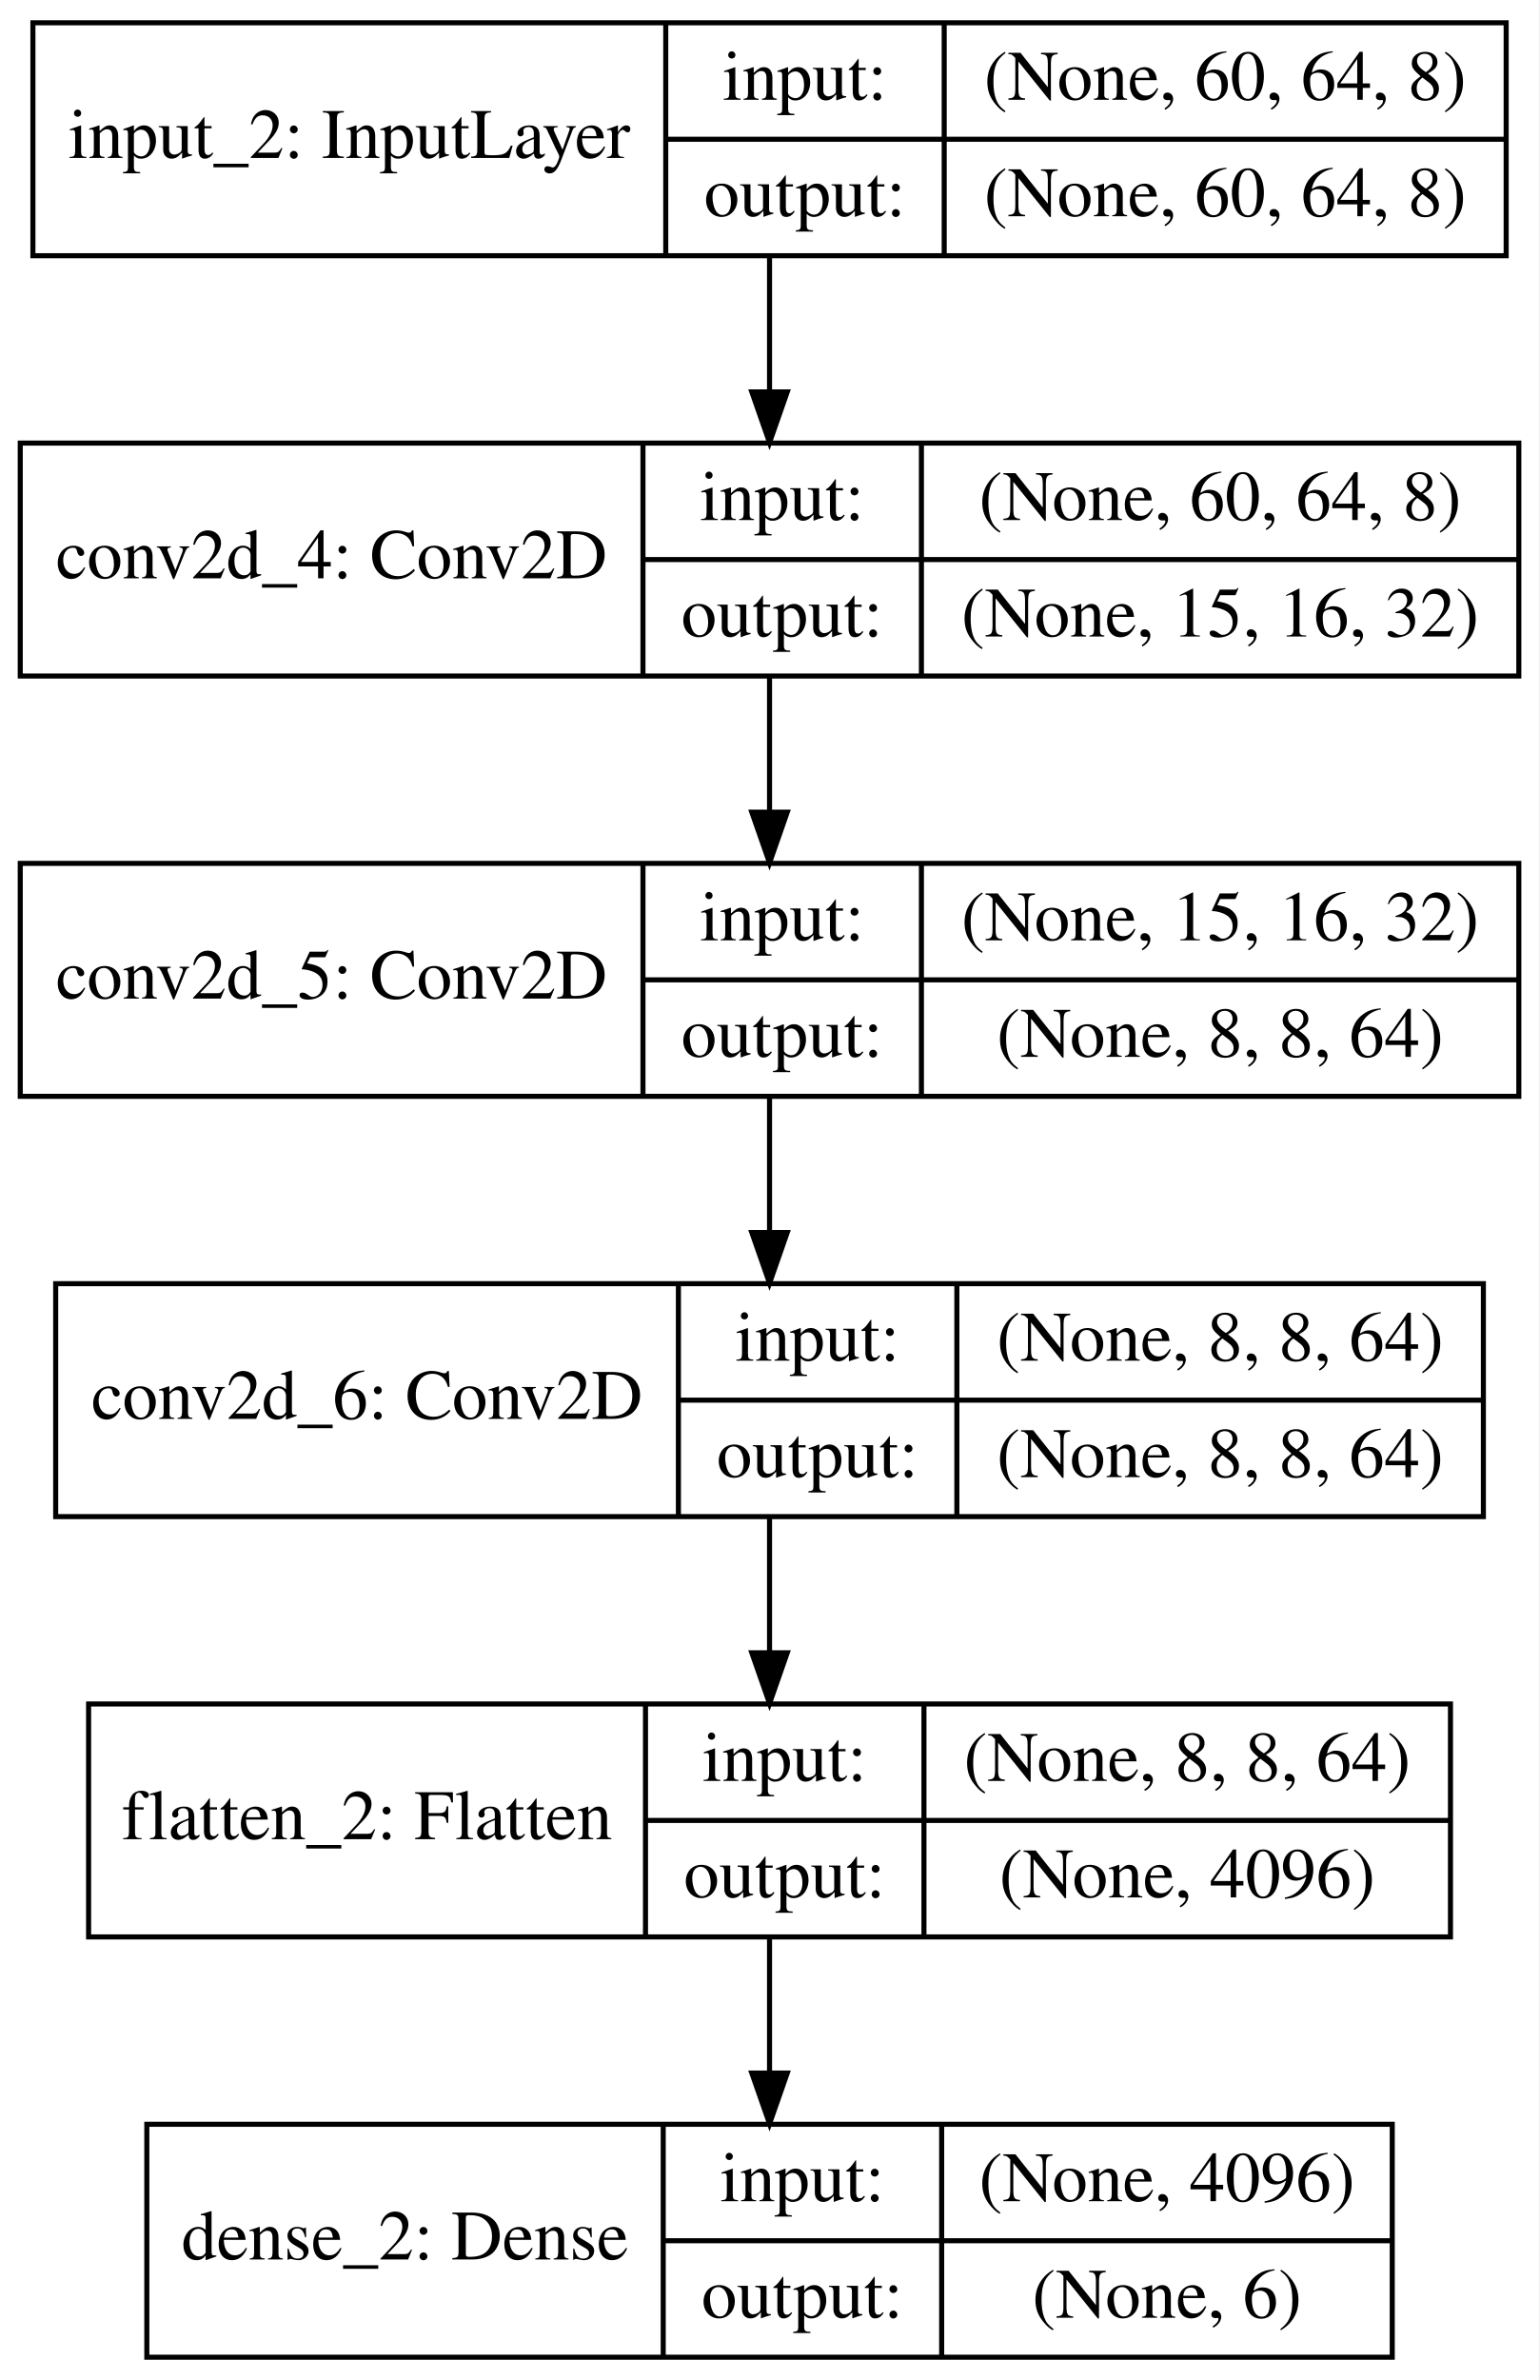
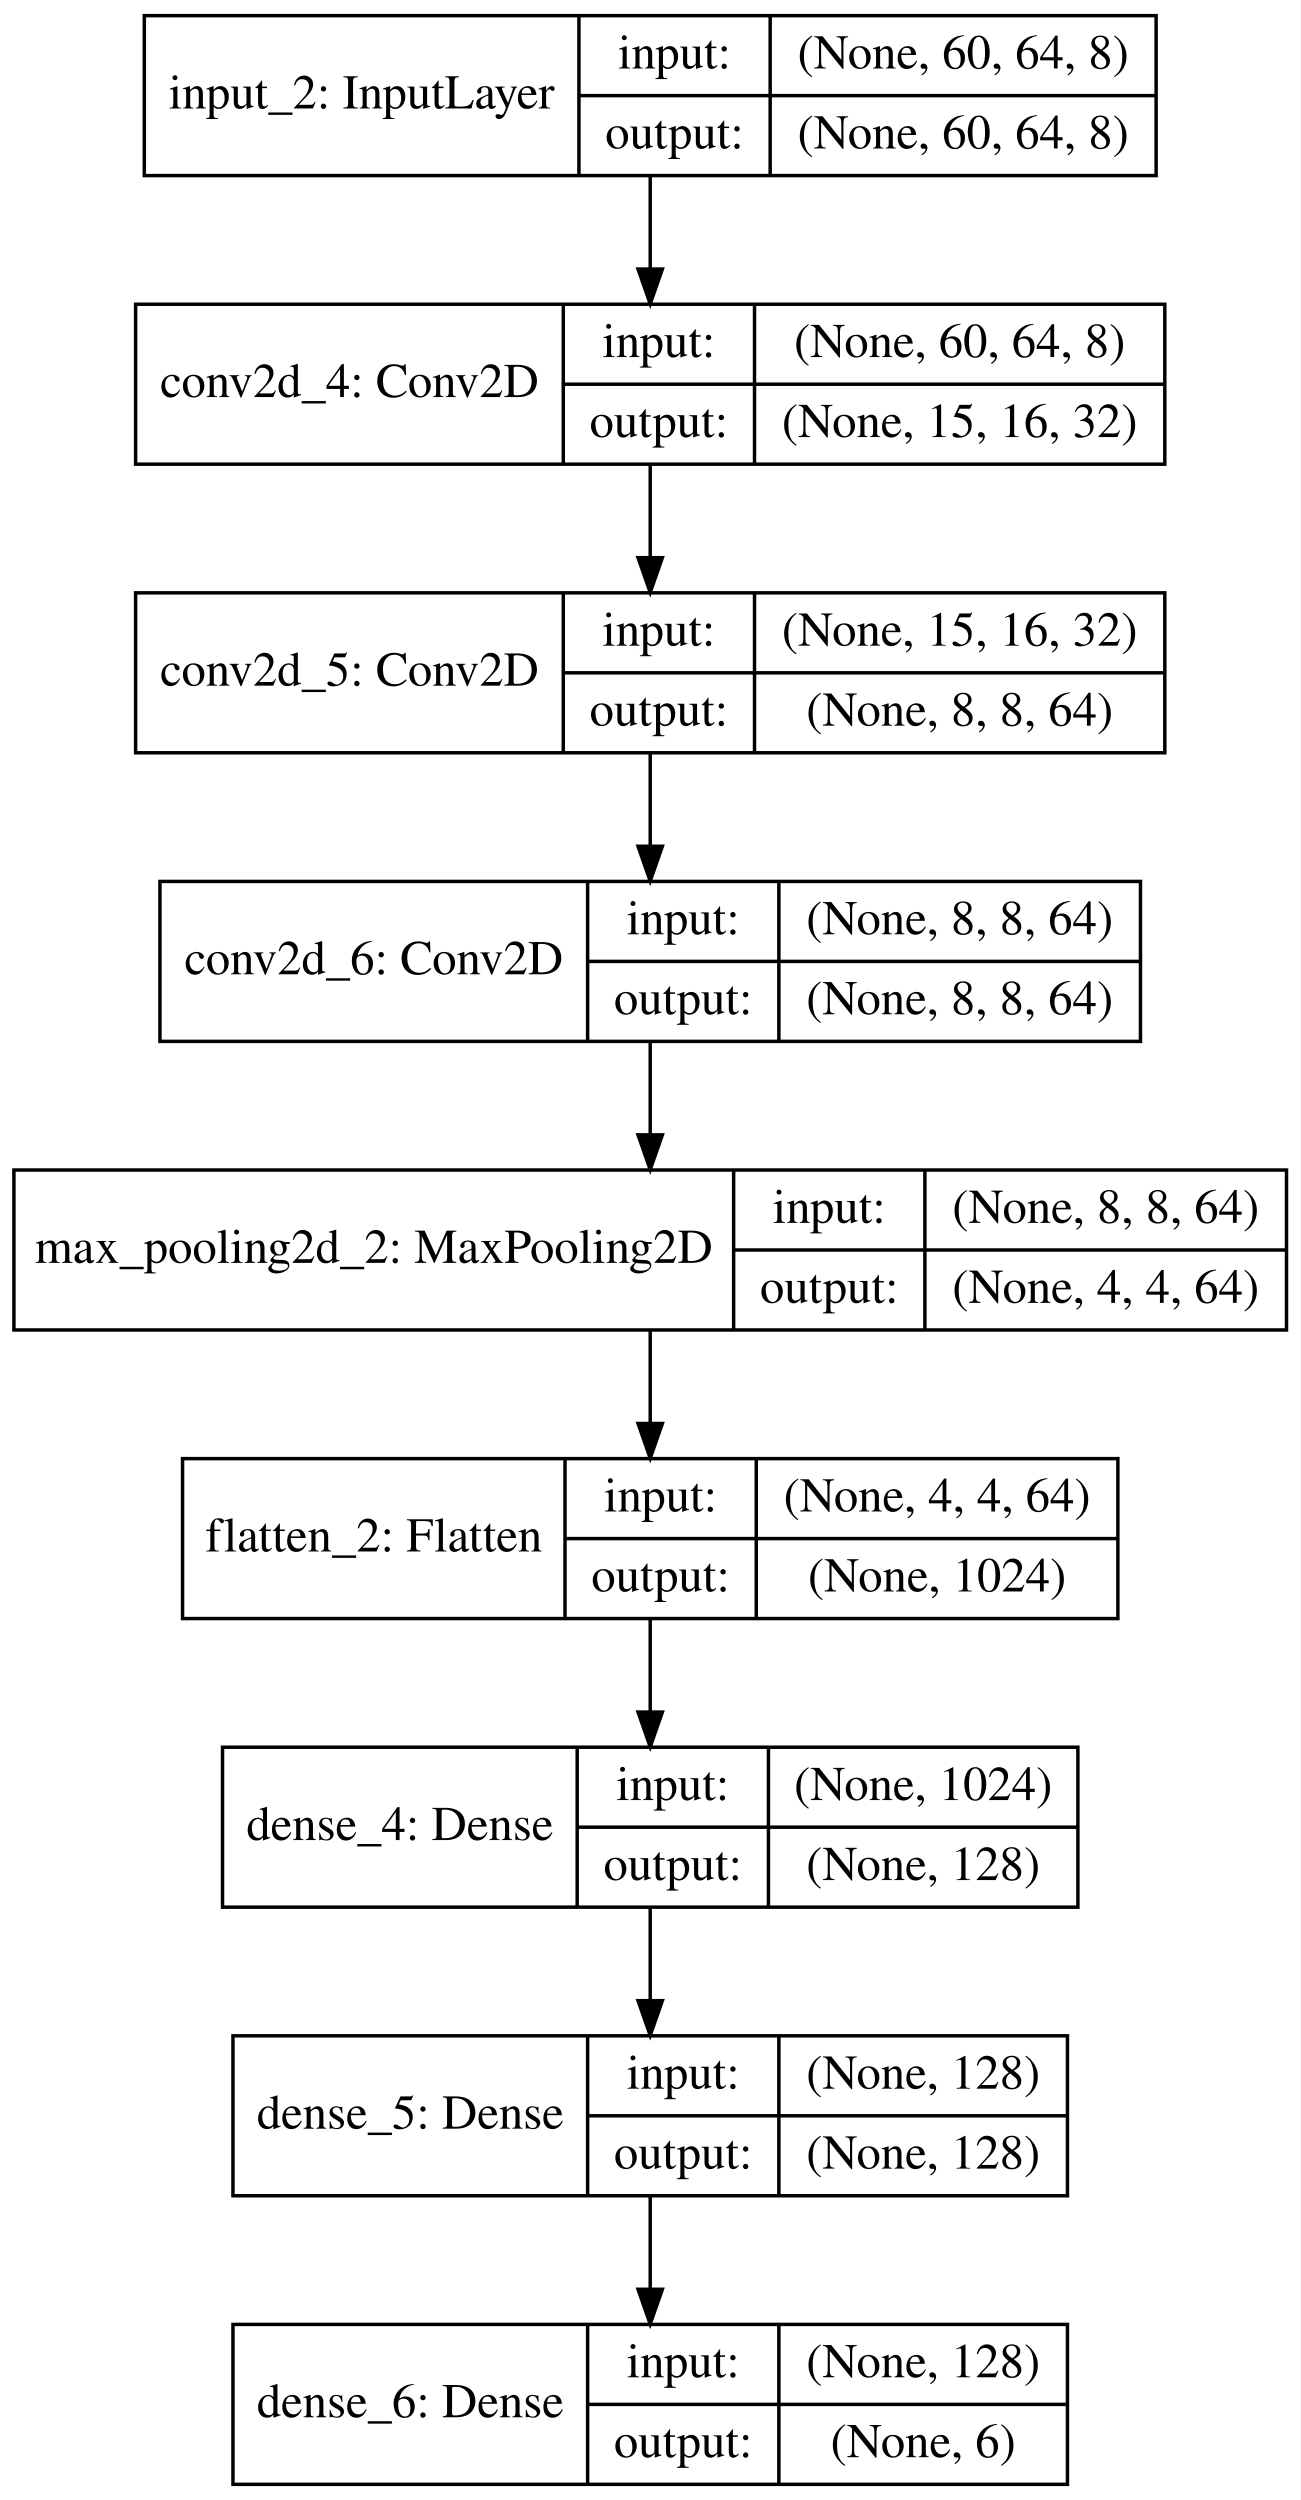
- <svg xmlns="http://www.w3.org/2000/svg" width="304pt" height="470pt" viewBox="0.00 0.00 304.00 470.00">
-   <g id="graph0" class="graph" transform="scale(1 1) rotate(0) translate(4 466)">
-     <polygon fill="white" stroke="none" points="-4,4 -4,-466 300,-466 300,4 -4,4" />
+ <svg xmlns="http://www.w3.org/2000/svg" width="374pt" height="719pt" viewBox="0.00 0.00 374.00 719.00">
+   <g id="graph0" class="graph" transform="scale(1 1) rotate(0) translate(4 715)">
+     <polygon fill="white" stroke="none" points="-4,4 -4,-715 370,-715 370,4 -4,4" />
    <g id="node1" class="node">
-       <polygon fill="none" stroke="black" points="2.5,-415.5 2.5,-461.5 293.5,-461.5 293.5,-415.5 2.5,-415.5" />
-       <text text-anchor="middle" x="65" y="-434.8" font-family="Times,serif" font-size="14.00">input_2: InputLayer</text>
-       <polyline fill="none" stroke="black" points="127.5,-415.5 127.5,-461.5 " />
-       <text text-anchor="middle" x="155" y="-446.3" font-family="Times,serif" font-size="14.00">input:</text>
-       <polyline fill="none" stroke="black" points="127.5,-438.5 182.5,-438.5 " />
-       <text text-anchor="middle" x="155" y="-423.3" font-family="Times,serif" font-size="14.00">output:</text>
-       <polyline fill="none" stroke="black" points="182.5,-415.5 182.5,-461.5 " />
-       <text text-anchor="middle" x="238" y="-446.3" font-family="Times,serif" font-size="14.00">(None, 60, 64, 8)</text>
-       <polyline fill="none" stroke="black" points="182.5,-438.5 293.5,-438.5 " />
-       <text text-anchor="middle" x="238" y="-423.3" font-family="Times,serif" font-size="14.00">(None, 60, 64, 8)</text>
+       <polygon fill="none" stroke="black" points="37.5,-664.5 37.5,-710.5 328.5,-710.5 328.5,-664.5 37.5,-664.5" />
+       <text text-anchor="middle" x="100" y="-683.8" font-family="Times,serif" font-size="14.00">input_2: InputLayer</text>
+       <polyline fill="none" stroke="black" points="162.5,-664.5 162.5,-710.5 " />
+       <text text-anchor="middle" x="190" y="-695.3" font-family="Times,serif" font-size="14.00">input:</text>
+       <polyline fill="none" stroke="black" points="162.5,-687.5 217.5,-687.5 " />
+       <text text-anchor="middle" x="190" y="-672.3" font-family="Times,serif" font-size="14.00">output:</text>
+       <polyline fill="none" stroke="black" points="217.5,-664.5 217.5,-710.5 " />
+       <text text-anchor="middle" x="273" y="-695.3" font-family="Times,serif" font-size="14.00">(None, 60, 64, 8)</text>
+       <polyline fill="none" stroke="black" points="217.5,-687.5 328.5,-687.5 " />
+       <text text-anchor="middle" x="273" y="-672.3" font-family="Times,serif" font-size="14.00">(None, 60, 64, 8)</text>
    </g>
    <g id="node2" class="node">
-       <polygon fill="none" stroke="black" points="0,-332.5 0,-378.5 296,-378.5 296,-332.5 0,-332.5" />
-       <text text-anchor="middle" x="61.5" y="-351.8" font-family="Times,serif" font-size="14.00">conv2d_4: Conv2D</text>
-       <polyline fill="none" stroke="black" points="123,-332.5 123,-378.5 " />
-       <text text-anchor="middle" x="150.5" y="-363.3" font-family="Times,serif" font-size="14.00">input:</text>
-       <polyline fill="none" stroke="black" points="123,-355.5 178,-355.5 " />
-       <text text-anchor="middle" x="150.5" y="-340.3" font-family="Times,serif" font-size="14.00">output:</text>
-       <polyline fill="none" stroke="black" points="178,-332.5 178,-378.5 " />
-       <text text-anchor="middle" x="237" y="-363.3" font-family="Times,serif" font-size="14.00">(None, 60, 64, 8)</text>
-       <polyline fill="none" stroke="black" points="178,-355.5 296,-355.5 " />
-       <text text-anchor="middle" x="237" y="-340.3" font-family="Times,serif" font-size="14.00">(None, 15, 16, 32)</text>
+       <polygon fill="none" stroke="black" points="35,-581.5 35,-627.5 331,-627.5 331,-581.5 35,-581.5" />
+       <text text-anchor="middle" x="96.5" y="-600.8" font-family="Times,serif" font-size="14.00">conv2d_4: Conv2D</text>
+       <polyline fill="none" stroke="black" points="158,-581.5 158,-627.5 " />
+       <text text-anchor="middle" x="185.5" y="-612.3" font-family="Times,serif" font-size="14.00">input:</text>
+       <polyline fill="none" stroke="black" points="158,-604.5 213,-604.5 " />
+       <text text-anchor="middle" x="185.5" y="-589.3" font-family="Times,serif" font-size="14.00">output:</text>
+       <polyline fill="none" stroke="black" points="213,-581.5 213,-627.5 " />
+       <text text-anchor="middle" x="272" y="-612.3" font-family="Times,serif" font-size="14.00">(None, 60, 64, 8)</text>
+       <polyline fill="none" stroke="black" points="213,-604.5 331,-604.5 " />
+       <text text-anchor="middle" x="272" y="-589.3" font-family="Times,serif" font-size="14.00">(None, 15, 16, 32)</text>
    </g>
    <g id="edge1" class="edge">
-       <path fill="none" stroke="black" d="M148,-415.366C148,-407.152 148,-397.658 148,-388.725" />
-       <polygon fill="black" stroke="black" points="151.5,-388.607 148,-378.607 144.5,-388.607 151.5,-388.607" />
+       <path fill="none" stroke="black" d="M183,-664.366C183,-656.152 183,-646.658 183,-637.725" />
+       <polygon fill="black" stroke="black" points="186.5,-637.607 183,-627.607 179.5,-637.607 186.5,-637.607" />
    </g>
    <g id="node3" class="node">
-       <polygon fill="none" stroke="black" points="0,-249.5 0,-295.5 296,-295.5 296,-249.5 0,-249.5" />
-       <text text-anchor="middle" x="61.5" y="-268.8" font-family="Times,serif" font-size="14.00">conv2d_5: Conv2D</text>
-       <polyline fill="none" stroke="black" points="123,-249.5 123,-295.5 " />
-       <text text-anchor="middle" x="150.5" y="-280.3" font-family="Times,serif" font-size="14.00">input:</text>
-       <polyline fill="none" stroke="black" points="123,-272.5 178,-272.5 " />
-       <text text-anchor="middle" x="150.5" y="-257.3" font-family="Times,serif" font-size="14.00">output:</text>
-       <polyline fill="none" stroke="black" points="178,-249.5 178,-295.5 " />
-       <text text-anchor="middle" x="237" y="-280.3" font-family="Times,serif" font-size="14.00">(None, 15, 16, 32)</text>
-       <polyline fill="none" stroke="black" points="178,-272.5 296,-272.5 " />
-       <text text-anchor="middle" x="237" y="-257.3" font-family="Times,serif" font-size="14.00">(None, 8, 8, 64)</text>
+       <polygon fill="none" stroke="black" points="35,-498.5 35,-544.5 331,-544.5 331,-498.5 35,-498.5" />
+       <text text-anchor="middle" x="96.5" y="-517.8" font-family="Times,serif" font-size="14.00">conv2d_5: Conv2D</text>
+       <polyline fill="none" stroke="black" points="158,-498.5 158,-544.5 " />
+       <text text-anchor="middle" x="185.5" y="-529.3" font-family="Times,serif" font-size="14.00">input:</text>
+       <polyline fill="none" stroke="black" points="158,-521.5 213,-521.5 " />
+       <text text-anchor="middle" x="185.5" y="-506.3" font-family="Times,serif" font-size="14.00">output:</text>
+       <polyline fill="none" stroke="black" points="213,-498.5 213,-544.5 " />
+       <text text-anchor="middle" x="272" y="-529.3" font-family="Times,serif" font-size="14.00">(None, 15, 16, 32)</text>
+       <polyline fill="none" stroke="black" points="213,-521.5 331,-521.5 " />
+       <text text-anchor="middle" x="272" y="-506.3" font-family="Times,serif" font-size="14.00">(None, 8, 8, 64)</text>
    </g>
    <g id="edge2" class="edge">
-       <path fill="none" stroke="black" d="M148,-332.366C148,-324.152 148,-314.658 148,-305.725" />
-       <polygon fill="black" stroke="black" points="151.5,-305.607 148,-295.607 144.5,-305.607 151.5,-305.607" />
+       <path fill="none" stroke="black" d="M183,-581.366C183,-573.152 183,-563.658 183,-554.725" />
+       <polygon fill="black" stroke="black" points="186.5,-554.607 183,-544.607 179.5,-554.607 186.5,-554.607" />
    </g>
    <g id="node4" class="node">
-       <polygon fill="none" stroke="black" points="7,-166.5 7,-212.5 289,-212.5 289,-166.5 7,-166.5" />
-       <text text-anchor="middle" x="68.5" y="-185.8" font-family="Times,serif" font-size="14.00">conv2d_6: Conv2D</text>
-       <polyline fill="none" stroke="black" points="130,-166.5 130,-212.5 " />
-       <text text-anchor="middle" x="157.5" y="-197.3" font-family="Times,serif" font-size="14.00">input:</text>
-       <polyline fill="none" stroke="black" points="130,-189.5 185,-189.5 " />
-       <text text-anchor="middle" x="157.5" y="-174.3" font-family="Times,serif" font-size="14.00">output:</text>
-       <polyline fill="none" stroke="black" points="185,-166.5 185,-212.5 " />
-       <text text-anchor="middle" x="237" y="-197.3" font-family="Times,serif" font-size="14.00">(None, 8, 8, 64)</text>
-       <polyline fill="none" stroke="black" points="185,-189.5 289,-189.5 " />
-       <text text-anchor="middle" x="237" y="-174.3" font-family="Times,serif" font-size="14.00">(None, 8, 8, 64)</text>
+       <polygon fill="none" stroke="black" points="42,-415.5 42,-461.5 324,-461.5 324,-415.5 42,-415.5" />
+       <text text-anchor="middle" x="103.5" y="-434.8" font-family="Times,serif" font-size="14.00">conv2d_6: Conv2D</text>
+       <polyline fill="none" stroke="black" points="165,-415.5 165,-461.5 " />
+       <text text-anchor="middle" x="192.5" y="-446.3" font-family="Times,serif" font-size="14.00">input:</text>
+       <polyline fill="none" stroke="black" points="165,-438.5 220,-438.5 " />
+       <text text-anchor="middle" x="192.5" y="-423.3" font-family="Times,serif" font-size="14.00">output:</text>
+       <polyline fill="none" stroke="black" points="220,-415.5 220,-461.5 " />
+       <text text-anchor="middle" x="272" y="-446.3" font-family="Times,serif" font-size="14.00">(None, 8, 8, 64)</text>
+       <polyline fill="none" stroke="black" points="220,-438.5 324,-438.5 " />
+       <text text-anchor="middle" x="272" y="-423.3" font-family="Times,serif" font-size="14.00">(None, 8, 8, 64)</text>
    </g>
    <g id="edge3" class="edge">
-       <path fill="none" stroke="black" d="M148,-249.366C148,-241.152 148,-231.658 148,-222.725" />
-       <polygon fill="black" stroke="black" points="151.5,-222.607 148,-212.607 144.5,-222.607 151.5,-222.607" />
+       <path fill="none" stroke="black" d="M183,-498.366C183,-490.152 183,-480.658 183,-471.725" />
+       <polygon fill="black" stroke="black" points="186.5,-471.607 183,-461.607 179.5,-471.607 186.5,-471.607" />
    </g>
    <g id="node5" class="node">
-       <polygon fill="none" stroke="black" points="13.5,-83.5 13.5,-129.5 282.5,-129.5 282.5,-83.5 13.5,-83.5" />
-       <text text-anchor="middle" x="68.5" y="-102.8" font-family="Times,serif" font-size="14.00">flatten_2: Flatten</text>
-       <polyline fill="none" stroke="black" points="123.5,-83.5 123.5,-129.5 " />
-       <text text-anchor="middle" x="151" y="-114.3" font-family="Times,serif" font-size="14.00">input:</text>
-       <polyline fill="none" stroke="black" points="123.5,-106.5 178.5,-106.5 " />
-       <text text-anchor="middle" x="151" y="-91.3" font-family="Times,serif" font-size="14.00">output:</text>
-       <polyline fill="none" stroke="black" points="178.5,-83.5 178.5,-129.5 " />
-       <text text-anchor="middle" x="230.5" y="-114.3" font-family="Times,serif" font-size="14.00">(None, 8, 8, 64)</text>
-       <polyline fill="none" stroke="black" points="178.5,-106.5 282.5,-106.5 " />
-       <text text-anchor="middle" x="230.5" y="-91.3" font-family="Times,serif" font-size="14.00">(None, 4096)</text>
+       <polygon fill="none" stroke="black" points="0,-332.5 0,-378.5 366,-378.5 366,-332.5 0,-332.5" />
+       <text text-anchor="middle" x="103.5" y="-351.8" font-family="Times,serif" font-size="14.00">max_pooling2d_2: MaxPooling2D</text>
+       <polyline fill="none" stroke="black" points="207,-332.5 207,-378.5 " />
+       <text text-anchor="middle" x="234.5" y="-363.3" font-family="Times,serif" font-size="14.00">input:</text>
+       <polyline fill="none" stroke="black" points="207,-355.5 262,-355.5 " />
+       <text text-anchor="middle" x="234.5" y="-340.3" font-family="Times,serif" font-size="14.00">output:</text>
+       <polyline fill="none" stroke="black" points="262,-332.5 262,-378.5 " />
+       <text text-anchor="middle" x="314" y="-363.3" font-family="Times,serif" font-size="14.00">(None, 8, 8, 64)</text>
+       <polyline fill="none" stroke="black" points="262,-355.5 366,-355.5 " />
+       <text text-anchor="middle" x="314" y="-340.3" font-family="Times,serif" font-size="14.00">(None, 4, 4, 64)</text>
    </g>
    <g id="edge4" class="edge">
-       <path fill="none" stroke="black" d="M148,-166.366C148,-158.152 148,-148.658 148,-139.725" />
-       <polygon fill="black" stroke="black" points="151.5,-139.607 148,-129.607 144.5,-139.607 151.5,-139.607" />
+       <path fill="none" stroke="black" d="M183,-415.366C183,-407.152 183,-397.658 183,-388.725" />
+       <polygon fill="black" stroke="black" points="186.5,-388.607 183,-378.607 179.5,-388.607 186.5,-388.607" />
    </g>
    <g id="node6" class="node">
-       <polygon fill="none" stroke="black" points="25,-0.5 25,-46.5 271,-46.5 271,-0.5 25,-0.5" />
-       <text text-anchor="middle" x="76" y="-19.8" font-family="Times,serif" font-size="14.00">dense_2: Dense</text>
-       <polyline fill="none" stroke="black" points="127,-0.5 127,-46.5 " />
-       <text text-anchor="middle" x="154.5" y="-31.3" font-family="Times,serif" font-size="14.00">input:</text>
-       <polyline fill="none" stroke="black" points="127,-23.5 182,-23.5 " />
-       <text text-anchor="middle" x="154.5" y="-8.3" font-family="Times,serif" font-size="14.00">output:</text>
-       <polyline fill="none" stroke="black" points="182,-0.5 182,-46.5 " />
-       <text text-anchor="middle" x="226.5" y="-31.3" font-family="Times,serif" font-size="14.00">(None, 4096)</text>
-       <polyline fill="none" stroke="black" points="182,-23.5 271,-23.5 " />
-       <text text-anchor="middle" x="226.5" y="-8.3" font-family="Times,serif" font-size="14.00">(None, 6)</text>
+       <polygon fill="none" stroke="black" points="48.5,-249.5 48.5,-295.5 317.5,-295.5 317.5,-249.5 48.5,-249.5" />
+       <text text-anchor="middle" x="103.5" y="-268.8" font-family="Times,serif" font-size="14.00">flatten_2: Flatten</text>
+       <polyline fill="none" stroke="black" points="158.5,-249.5 158.5,-295.5 " />
+       <text text-anchor="middle" x="186" y="-280.3" font-family="Times,serif" font-size="14.00">input:</text>
+       <polyline fill="none" stroke="black" points="158.5,-272.5 213.5,-272.5 " />
+       <text text-anchor="middle" x="186" y="-257.3" font-family="Times,serif" font-size="14.00">output:</text>
+       <polyline fill="none" stroke="black" points="213.5,-249.5 213.5,-295.5 " />
+       <text text-anchor="middle" x="265.5" y="-280.3" font-family="Times,serif" font-size="14.00">(None, 4, 4, 64)</text>
+       <polyline fill="none" stroke="black" points="213.5,-272.5 317.5,-272.5 " />
+       <text text-anchor="middle" x="265.5" y="-257.3" font-family="Times,serif" font-size="14.00">(None, 1024)</text>
    </g>
    <g id="edge5" class="edge">
-       <path fill="none" stroke="black" d="M148,-83.366C148,-75.152 148,-65.658 148,-56.725" />
-       <polygon fill="black" stroke="black" points="151.5,-56.607 148,-46.607 144.5,-56.607 151.5,-56.607" />
+       <path fill="none" stroke="black" d="M183,-332.366C183,-324.152 183,-314.658 183,-305.725" />
+       <polygon fill="black" stroke="black" points="186.5,-305.607 183,-295.607 179.5,-305.607 186.5,-305.607" />
+     </g>
+     <g id="node7" class="node">
+       <polygon fill="none" stroke="black" points="60,-166.5 60,-212.5 306,-212.5 306,-166.5 60,-166.5" />
+       <text text-anchor="middle" x="111" y="-185.8" font-family="Times,serif" font-size="14.00">dense_4: Dense</text>
+       <polyline fill="none" stroke="black" points="162,-166.5 162,-212.5 " />
+       <text text-anchor="middle" x="189.5" y="-197.3" font-family="Times,serif" font-size="14.00">input:</text>
+       <polyline fill="none" stroke="black" points="162,-189.5 217,-189.5 " />
+       <text text-anchor="middle" x="189.5" y="-174.3" font-family="Times,serif" font-size="14.00">output:</text>
+       <polyline fill="none" stroke="black" points="217,-166.5 217,-212.5 " />
+       <text text-anchor="middle" x="261.5" y="-197.3" font-family="Times,serif" font-size="14.00">(None, 1024)</text>
+       <polyline fill="none" stroke="black" points="217,-189.5 306,-189.5 " />
+       <text text-anchor="middle" x="261.5" y="-174.3" font-family="Times,serif" font-size="14.00">(None, 128)</text>
+     </g>
+     <g id="edge6" class="edge">
+       <path fill="none" stroke="black" d="M183,-249.366C183,-241.152 183,-231.658 183,-222.725" />
+       <polygon fill="black" stroke="black" points="186.5,-222.607 183,-212.607 179.5,-222.607 186.5,-222.607" />
+     </g>
+     <g id="node8" class="node">
+       <polygon fill="none" stroke="black" points="63,-83.5 63,-129.5 303,-129.5 303,-83.5 63,-83.5" />
+       <text text-anchor="middle" x="114" y="-102.8" font-family="Times,serif" font-size="14.00">dense_5: Dense</text>
+       <polyline fill="none" stroke="black" points="165,-83.5 165,-129.5 " />
+       <text text-anchor="middle" x="192.5" y="-114.3" font-family="Times,serif" font-size="14.00">input:</text>
+       <polyline fill="none" stroke="black" points="165,-106.5 220,-106.5 " />
+       <text text-anchor="middle" x="192.5" y="-91.3" font-family="Times,serif" font-size="14.00">output:</text>
+       <polyline fill="none" stroke="black" points="220,-83.5 220,-129.5 " />
+       <text text-anchor="middle" x="261.5" y="-114.3" font-family="Times,serif" font-size="14.00">(None, 128)</text>
+       <polyline fill="none" stroke="black" points="220,-106.5 303,-106.5 " />
+       <text text-anchor="middle" x="261.5" y="-91.3" font-family="Times,serif" font-size="14.00">(None, 128)</text>
+     </g>
+     <g id="edge7" class="edge">
+       <path fill="none" stroke="black" d="M183,-166.366C183,-158.152 183,-148.658 183,-139.725" />
+       <polygon fill="black" stroke="black" points="186.5,-139.607 183,-129.607 179.5,-139.607 186.5,-139.607" />
+     </g>
+     <g id="node9" class="node">
+       <polygon fill="none" stroke="black" points="63,-0.5 63,-46.5 303,-46.5 303,-0.5 63,-0.5" />
+       <text text-anchor="middle" x="114" y="-19.8" font-family="Times,serif" font-size="14.00">dense_6: Dense</text>
+       <polyline fill="none" stroke="black" points="165,-0.5 165,-46.5 " />
+       <text text-anchor="middle" x="192.5" y="-31.3" font-family="Times,serif" font-size="14.00">input:</text>
+       <polyline fill="none" stroke="black" points="165,-23.5 220,-23.5 " />
+       <text text-anchor="middle" x="192.5" y="-8.3" font-family="Times,serif" font-size="14.00">output:</text>
+       <polyline fill="none" stroke="black" points="220,-0.5 220,-46.5 " />
+       <text text-anchor="middle" x="261.5" y="-31.3" font-family="Times,serif" font-size="14.00">(None, 128)</text>
+       <polyline fill="none" stroke="black" points="220,-23.5 303,-23.5 " />
+       <text text-anchor="middle" x="261.5" y="-8.3" font-family="Times,serif" font-size="14.00">(None, 6)</text>
+     </g>
+     <g id="edge8" class="edge">
+       <path fill="none" stroke="black" d="M183,-83.366C183,-75.152 183,-65.658 183,-56.725" />
+       <polygon fill="black" stroke="black" points="186.5,-56.607 183,-46.607 179.5,-56.607 186.5,-56.607" />
    </g>
  </g>
</svg>
